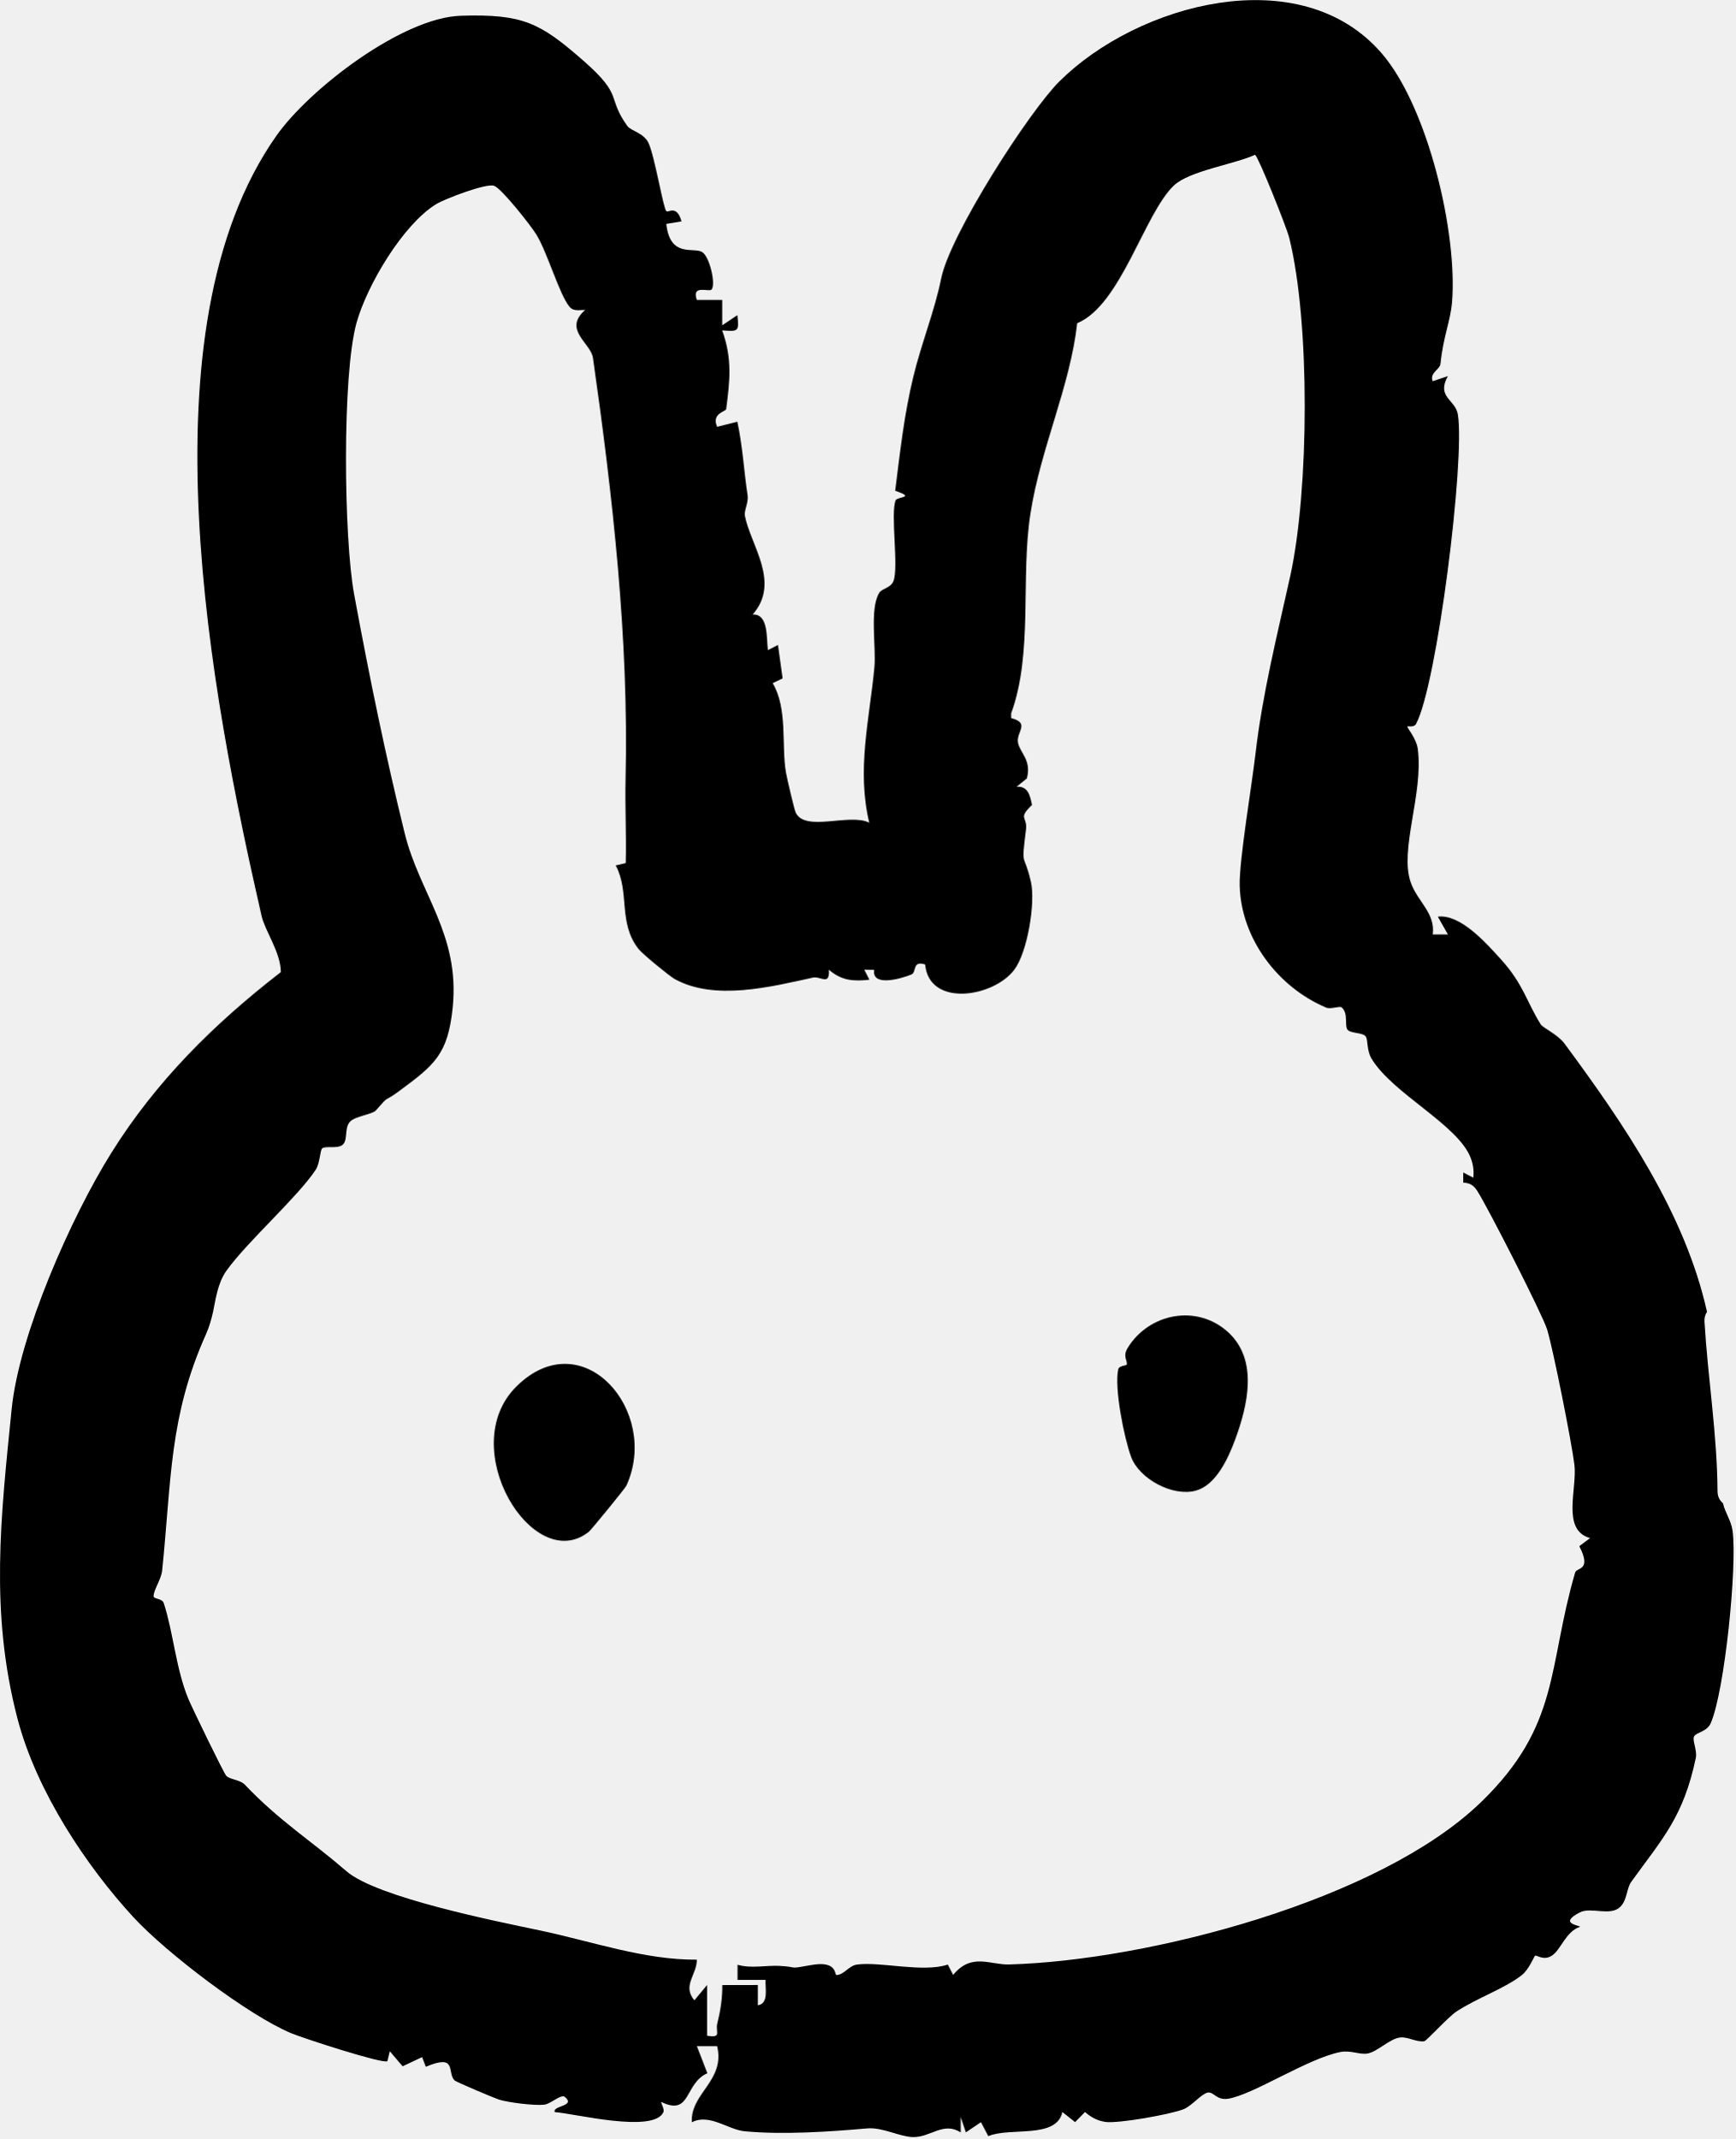
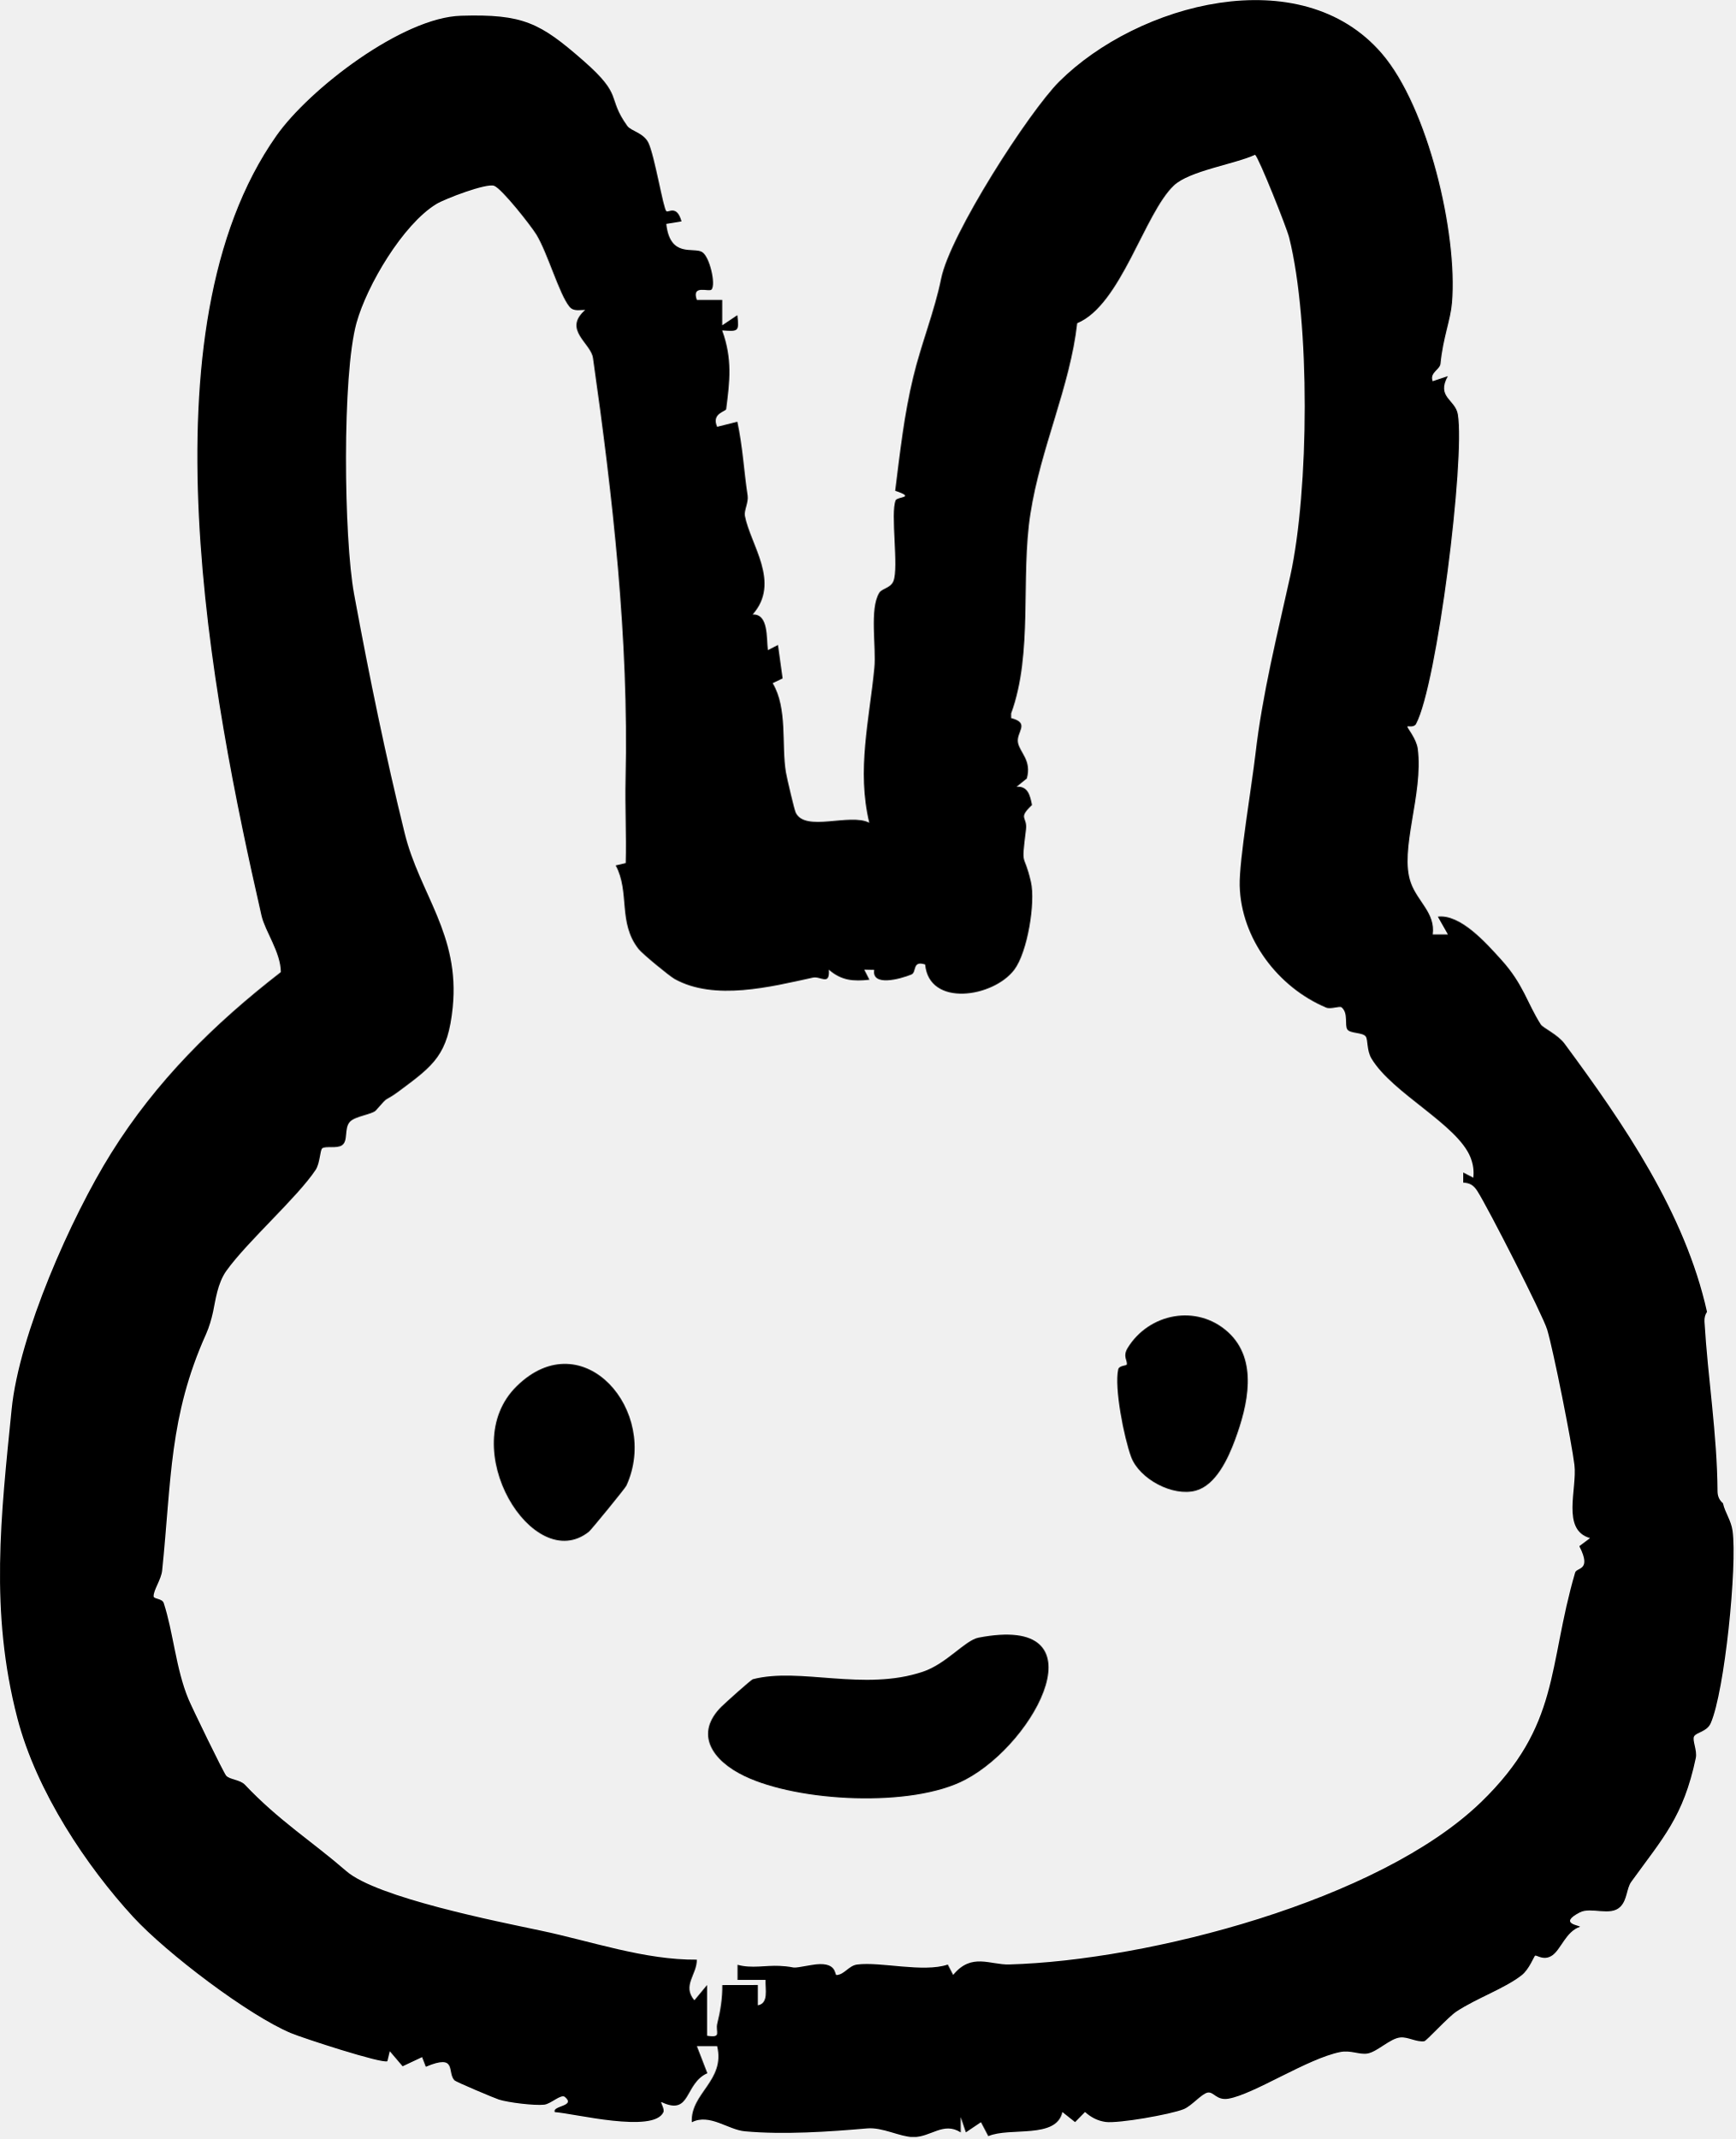
<svg xmlns="http://www.w3.org/2000/svg" width="246" height="303" viewBox="0 0 246 303" fill="none">
-   <path d="M244.189 213.03C243.729 212.65 243.419 212.08 243.419 211.32C243.369 203.27 242.049 195.31 241.569 187.29C241.539 186.72 241.679 186.26 241.929 185.91C238.809 171.9 230.149 159.28 221.749 147.91C220.769 146.58 218.679 145.67 218.369 145.17C216.439 142.14 215.919 139.48 212.779 136.01C210.559 133.56 206.979 129.52 203.779 129.9L205.209 132.42H203.059C203.459 129.4 200.919 127.79 199.959 125.1C198.279 120.44 201.769 112.53 200.939 106.13C200.749 104.64 199.369 103.09 199.469 102.95C199.529 102.86 200.399 103.14 200.699 102.58C203.679 97.01 207.669 65.079 206.619 58.73C206.269 56.59 203.539 56.319 205.199 53.3L203.049 54.02C202.589 52.8 204.079 52.389 204.159 51.539C204.529 47.8 205.579 45.41 205.789 42.889C206.609 33.059 202.389 15.21 195.869 7.61C184.349 -5.83 161.209 0.52 150.129 11.55C145.859 15.8 134.639 33.219 133.389 39.469C132.459 44.08 130.559 48.739 129.439 53.4C128.119 58.859 127.579 63.98 126.869 69.55C129.889 70.55 127.159 70.37 126.939 70.889C126.169 72.74 127.399 80.419 126.619 82.36C126.219 83.35 124.989 83.38 124.609 84.01C123.209 86.31 124.209 91.71 123.919 94.65C123.209 102 121.399 109.14 123.199 116.59C120.459 115.17 114.119 117.97 112.769 115.15C112.579 114.75 111.529 110.3 111.389 109.46C110.729 105.6 111.659 100.42 109.509 96.809L110.919 96.139L110.259 91.4L108.829 92.129C108.609 90.379 108.929 86.97 106.669 87.08C110.699 82.54 106.329 77.18 105.569 73.08C105.439 72.36 106.099 71.189 105.959 70.24C105.429 66.72 105.249 63.2 104.499 59.76L101.639 60.48C100.789 58.569 102.869 58.33 102.919 57.969C103.429 54.01 103.819 50.88 102.349 46.819C104.629 46.989 104.779 47.01 104.499 44.66L102.359 46.099V42.499H98.759C97.959 40.249 100.499 41.44 100.849 41.029C101.469 40.3 100.589 36.359 99.499 35.709C98.299 34.98 94.959 36.59 94.429 31.73L96.589 31.369C95.909 28.97 94.749 30.16 94.439 29.93C94.019 29.63 92.779 22.07 91.899 20.239C91.209 18.809 89.419 18.57 88.899 17.84C85.929 13.69 88.469 13.669 82.679 8.6C76.559 3.25 74.159 1.96 65.329 2.23C57.029 2.48 43.849 12.589 39.169 19.239C19.779 46.76 29.979 98.779 37.059 129.75C37.569 132 39.779 134.93 39.799 137.76C30.319 145.1 22.129 153.2 15.749 163.42C10.079 172.49 2.709 189.12 1.649 199.71C0.129 214.83 -1.471 228.35 2.459 243.48C5.189 253.98 12.359 264.57 18.879 271.66C23.569 276.76 35.209 285.6 41.239 288.12C42.929 288.83 54.169 292.49 54.899 292.1L55.239 290.68L57.059 292.82L59.819 291.52L60.349 292.89C64.859 290.98 63.319 293.7 64.409 294.81C64.649 295.05 70.079 297.33 70.689 297.53C71.999 297.95 75.759 298.42 77.129 298.26C78.079 298.15 79.529 296.7 80.059 297.16C81.669 298.52 78.209 298.38 78.629 299.31C81.389 299.5 92.629 302.36 94.019 299.32C94.219 298.89 93.599 297.95 93.729 297.88C97.979 299.92 96.939 295.28 100.249 293.8L98.769 289.97H101.639C102.809 294.89 97.829 296.61 98.049 300.75C100.539 299.45 103.189 301.82 105.569 302.03C111.079 302.54 117.549 302.09 122.899 301.62C125.099 301.43 127.549 302.83 129.409 302.85C131.909 302.89 133.709 300.61 136.159 302.19V300.02L136.889 302.18L139.029 300.74L140.069 302.72C143.109 301.4 149.729 303.17 150.569 299.3L152.369 300.73L153.779 299.29C154.599 300.05 155.599 300.56 156.719 300.71C158.489 300.94 165.899 299.65 167.769 298.89C168.919 298.42 170.329 296.67 171.189 296.54C172.039 296.42 172.429 297.7 174.109 297.41C177.799 296.75 185.289 291.73 189.949 290.8C191.429 290.5 192.669 291.21 193.809 291.01C195.209 290.77 197.019 288.86 198.479 288.73C199.549 288.63 200.719 289.42 201.859 289.27C202.169 289.23 205.239 285.83 206.429 285.05C209.319 283.15 213.259 281.8 215.669 279.91C216.719 279.09 217.409 277.25 217.559 277.15C217.799 277.01 218.769 277.94 219.989 277.11C221.229 276.27 221.939 273.7 223.919 273.06C224.019 272.84 220.729 272.65 223.909 271.01C225.509 270.19 228.259 271.63 229.659 270.2C230.639 269.2 230.509 267.63 231.199 266.67C235.689 260.44 238.569 257.5 240.339 249.13C240.569 248.05 239.789 246.57 240.099 246.06C240.459 245.47 241.909 245.42 242.449 244.21C244.429 239.74 246.229 221.85 245.549 216.93C245.349 215.48 244.489 214.35 244.199 213.07L244.189 213.03ZM223.849 219.15C225.629 222.62 223.459 222.1 223.239 222.85C219.319 236.26 221.159 244.49 209.899 255.39C195.469 269.35 162.669 277.84 143.029 278.39C140.319 278.47 137.699 276.68 135.089 279.87L134.329 278.4C130.849 279.59 124.809 277.96 121.469 278.4C120.289 278.56 119.669 279.83 118.559 279.89C118.239 279.91 118.739 277.8 114.989 278.47C111.399 279.11 113.399 278.74 110.479 278.59C108.529 278.49 106.499 279 104.529 278.43V280.58H108.499C108.439 281.91 108.969 283.89 107.409 284.18V281.3L102.369 281.31C102.399 283.13 102.099 284.99 101.659 286.75C101.359 287.96 102.379 288.84 100.209 288.49V281.3L98.409 283.47C96.649 281.38 98.769 279.86 98.759 277.71C91.369 277.77 83.919 275.13 76.629 273.59C70.579 272.31 53.399 268.92 49.079 265.16C44.329 261.03 39.519 258.01 34.709 252.92C34.019 252.19 32.539 252.2 32.049 251.63C31.659 251.17 27.219 242.02 26.709 240.79C24.919 236.5 24.559 231.29 23.199 227.16C22.989 226.52 21.779 226.61 21.769 226.23C21.739 225.33 22.849 223.84 22.979 222.56C24.309 209.71 23.949 200.76 29.199 189.06C29.639 188.08 29.969 186.93 30.199 185.88C30.529 184.34 30.809 181.88 32.079 180.09C35.079 175.91 42.129 169.7 44.729 165.79C45.349 164.85 45.359 162.99 45.659 162.74C46.129 162.36 47.699 162.8 48.449 162.31C49.399 161.69 48.719 159.91 49.599 158.96C50.339 158.17 52.789 157.92 53.269 157.36C55.359 154.97 54.219 156.36 56.579 154.61C61.559 150.92 63.479 149.45 64.159 142.76C65.199 132.4 59.459 126.66 57.349 118.07C54.639 107.06 52.359 95.99 50.189 84.23C48.719 76.31 48.459 53.169 50.529 45.739C51.999 40.45 57.089 31.82 61.829 28.919C63.029 28.18 68.959 25.919 70.029 26.329C71.119 26.739 75.189 31.91 76.009 33.23C77.599 35.819 79.259 41.719 80.709 43.469C81.299 44.179 82.169 43.9 82.939 43.919C79.719 46.73 83.739 48.599 84.039 50.73C86.839 70.35 89.129 90.56 88.659 110.41C88.569 114.37 88.789 118.36 88.679 122.31L87.259 122.64C89.299 126.42 87.539 130.75 90.509 134.5C91.049 135.18 94.849 138.31 95.619 138.74C101.279 141.87 109.209 139.85 115.209 138.54C116.299 138.3 117.629 139.76 117.469 137.42C119.259 138.96 120.909 139.09 123.219 138.84L122.489 137.41L123.899 137.44C123.509 139.85 127.579 138.75 129.169 138.1C129.949 137.78 129.239 136.07 131.119 136.68C131.669 142.75 140.759 141.37 143.749 137.43C145.619 134.97 146.779 127.92 146.109 124.97C145.099 120.55 144.709 123.25 145.409 117.54C145.629 115.7 144.199 116.03 146.259 114.08C145.999 112.71 145.679 111.37 144.079 111.49L145.529 110.32C146.239 107.75 144.559 106.67 144.279 105.26C143.979 103.74 146.079 102.48 143.309 101.76V101.1C146.439 92.51 144.619 81.91 146.039 72.8C147.489 63.47 151.659 54.8 152.669 45.8C158.879 43.239 162.189 30.239 166.379 26.279C168.579 24.2 175.029 23.259 177.879 21.93C178.389 22.299 182.359 32.249 182.709 33.66C185.709 45.639 185.539 69.47 182.869 81.61C181.029 89.96 178.929 98.24 177.929 106.88C177.419 111.31 175.609 121.98 175.699 125.49C175.879 133.01 181.139 139.93 187.959 142.79C188.609 143.06 189.869 142.52 190.149 142.76C191.129 143.6 190.529 145.25 190.959 145.89C191.349 146.48 193.139 146.28 193.569 146.89C193.899 147.37 193.679 148.84 194.379 150.01C197.329 154.95 206.579 159.35 208.419 164.04C208.789 164.99 208.919 165.89 208.809 166.89L207.379 166.16V167.59C208.359 167.65 208.859 167.97 209.389 168.8C210.849 171.07 218.639 186.32 219.279 188.43C220.149 191.32 222.749 204.39 223.139 207.59C223.549 210.99 221.259 216.81 225.349 217.97L223.849 219.1V219.15Z" fill="black" />
-   <path d="M83.458 217.069C75.578 223.339 64.378 205.089 73.238 196.429C82.608 187.259 93.578 199.999 88.778 210.529C88.608 210.909 83.788 216.799 83.458 217.069Z" fill="black" />
-   <path d="M174.04 188.77C178.38 192.71 176.84 199.17 175.05 204.02C174.08 206.65 172.35 210.45 169.49 211.24C166.22 212.15 161.46 209.58 160.31 206.46C159.32 203.78 157.89 196.65 158.49 194.03C158.6 193.53 159.64 193.52 159.68 193.4C159.86 192.85 159.06 192.26 159.82 191.02C162.86 186.08 169.63 184.78 174.04 188.77Z" fill="black" />
+   <g clip-path="url(#clip0_545_483)">
+     <path d="M244.189 213.03C243.729 212.65 243.419 212.08 243.419 211.32C243.369 203.27 242.049 195.31 241.569 187.29C241.539 186.72 241.679 186.26 241.929 185.91C238.809 171.9 230.149 159.28 221.749 147.91C220.769 146.58 218.679 145.67 218.369 145.17C216.439 142.14 215.919 139.48 212.779 136.01C210.559 133.56 206.979 129.52 203.779 129.9L205.209 132.42H203.059C203.459 129.4 200.919 127.79 199.959 125.1C198.279 120.44 201.769 112.53 200.939 106.13C200.749 104.64 199.369 103.09 199.469 102.95C199.529 102.86 200.399 103.14 200.699 102.58C203.679 97.01 207.669 65.079 206.619 58.73C206.269 56.59 203.539 56.319 205.199 53.3L203.049 54.02C202.589 52.8 204.079 52.389 204.159 51.539C204.529 47.8 205.579 45.41 205.789 42.889C206.609 33.059 202.389 15.21 195.869 7.61C184.349 -5.83 161.209 0.52 150.129 11.55C145.859 15.8 134.639 33.219 133.389 39.469C132.459 44.08 130.559 48.739 129.439 53.4C128.119 58.859 127.579 63.98 126.869 69.55C129.889 70.55 127.159 70.37 126.939 70.889C126.169 72.74 127.399 80.419 126.619 82.36C126.219 83.35 124.989 83.38 124.609 84.01C123.209 86.31 124.209 91.71 123.919 94.65C123.209 102 121.399 109.14 123.199 116.59C120.459 115.17 114.119 117.97 112.769 115.15C112.579 114.75 111.529 110.3 111.389 109.46C110.729 105.6 111.659 100.42 109.509 96.809L110.919 96.139L110.259 91.4L108.829 92.129C108.609 90.379 108.929 86.97 106.669 87.08C110.699 82.54 106.329 77.18 105.569 73.08C105.439 72.36 106.099 71.189 105.959 70.24C105.429 66.72 105.249 63.2 104.499 59.76L101.639 60.48C100.789 58.569 102.869 58.33 102.919 57.969C103.429 54.01 103.819 50.88 102.349 46.819C104.629 46.989 104.779 47.01 104.499 44.66L102.359 46.099V42.499H98.759C97.959 40.249 100.499 41.44 100.849 41.029C101.469 40.3 100.589 36.359 99.499 35.709C98.299 34.98 94.959 36.59 94.429 31.73L96.589 31.369C95.909 28.97 94.749 30.16 94.439 29.93C94.019 29.63 92.779 22.07 91.899 20.239C91.209 18.809 89.419 18.57 88.899 17.84C85.929 13.69 88.469 13.669 82.679 8.6C76.559 3.25 74.159 1.96 65.329 2.23C57.029 2.48 43.849 12.589 39.169 19.239C19.779 46.76 29.979 98.779 37.059 129.75C37.569 132 39.779 134.93 39.799 137.76C30.319 145.1 22.129 153.2 15.749 163.42C10.079 172.49 2.709 189.12 1.649 199.71C0.129 214.83 -1.471 228.35 2.459 243.48C5.189 253.98 12.359 264.57 18.879 271.66C23.569 276.76 35.209 285.6 41.239 288.12C42.929 288.83 54.169 292.49 54.899 292.1L55.239 290.68L57.059 292.82L59.819 291.52L60.349 292.89C64.859 290.98 63.319 293.7 64.409 294.81C64.649 295.05 70.079 297.33 70.689 297.53C71.999 297.95 75.759 298.42 77.129 298.26C78.079 298.15 79.529 296.7 80.059 297.16C81.669 298.52 78.209 298.38 78.629 299.31C81.389 299.5 92.629 302.36 94.019 299.32C94.219 298.89 93.599 297.95 93.729 297.88C97.979 299.92 96.939 295.28 100.249 293.8L98.769 289.97H101.639C102.809 294.89 97.829 296.61 98.049 300.75C100.539 299.45 103.189 301.82 105.569 302.03C111.079 302.54 117.549 302.09 122.899 301.62C125.099 301.43 127.549 302.83 129.409 302.85C131.909 302.89 133.709 300.61 136.159 302.19V300.02L136.889 302.18L139.029 300.74L140.069 302.72C143.109 301.4 149.729 303.17 150.569 299.3L152.369 300.73L153.779 299.29C154.599 300.05 155.599 300.56 156.719 300.71C158.489 300.94 165.899 299.65 167.769 298.89C168.919 298.42 170.329 296.67 171.189 296.54C172.039 296.42 172.429 297.7 174.109 297.41C177.799 296.75 185.289 291.73 189.949 290.8C191.429 290.5 192.669 291.21 193.809 291.01C195.209 290.77 197.019 288.86 198.479 288.73C199.549 288.63 200.719 289.42 201.859 289.27C202.169 289.23 205.239 285.83 206.429 285.05C209.319 283.15 213.259 281.8 215.669 279.91C216.719 279.09 217.409 277.25 217.559 277.15C217.799 277.01 218.769 277.94 219.989 277.11C221.229 276.27 221.939 273.7 223.919 273.06C224.019 272.84 220.729 272.65 223.909 271.01C225.509 270.19 228.259 271.63 229.659 270.2C230.639 269.2 230.509 267.63 231.199 266.67C235.689 260.44 238.569 257.5 240.339 249.13C240.569 248.05 239.789 246.57 240.099 246.06C240.459 245.47 241.909 245.42 242.449 244.21C244.429 239.74 246.229 221.85 245.549 216.93C245.349 215.48 244.489 214.35 244.199 213.07L244.189 213.03ZM223.849 219.15C225.629 222.62 223.459 222.1 223.239 222.85C219.319 236.26 221.159 244.49 209.899 255.39C195.469 269.35 162.669 277.84 143.029 278.39C140.319 278.47 137.699 276.68 135.089 279.87L134.329 278.4C130.849 279.59 124.809 277.96 121.469 278.4C120.289 278.56 119.669 279.83 118.559 279.89C118.239 279.91 118.739 277.8 114.989 278.47C111.399 279.11 113.399 278.74 110.479 278.59C108.529 278.49 106.499 279 104.529 278.43V280.58H108.499C108.439 281.91 108.969 283.89 107.409 284.18V281.3L102.369 281.31C102.399 283.13 102.099 284.99 101.659 286.75C101.359 287.96 102.379 288.84 100.209 288.49V281.3L98.409 283.47C96.649 281.38 98.769 279.86 98.759 277.71C91.369 277.77 83.919 275.13 76.629 273.59C70.579 272.31 53.399 268.92 49.079 265.16C44.329 261.03 39.519 258.01 34.709 252.92C34.019 252.19 32.539 252.2 32.049 251.63C31.659 251.17 27.219 242.02 26.709 240.79C24.919 236.5 24.559 231.29 23.199 227.16C22.989 226.52 21.779 226.61 21.769 226.23C21.739 225.33 22.849 223.84 22.979 222.56C24.309 209.71 23.949 200.76 29.199 189.06C29.639 188.08 29.969 186.93 30.199 185.88C30.529 184.34 30.809 181.88 32.079 180.09C35.079 175.91 42.129 169.7 44.729 165.79C45.349 164.85 45.359 162.99 45.659 162.74C46.129 162.36 47.699 162.8 48.449 162.31C49.399 161.69 48.719 159.91 49.599 158.96C50.339 158.17 52.789 157.92 53.269 157.36C55.359 154.97 54.219 156.36 56.579 154.61C61.559 150.92 63.479 149.45 64.159 142.76C65.199 132.4 59.459 126.66 57.349 118.07C54.639 107.06 52.359 95.99 50.189 84.23C48.719 76.31 48.459 53.169 50.529 45.739C51.999 40.45 57.089 31.82 61.829 28.919C63.029 28.18 68.959 25.919 70.029 26.329C71.119 26.739 75.189 31.91 76.009 33.23C77.599 35.819 79.259 41.719 80.709 43.469C81.299 44.179 82.169 43.9 82.939 43.919C79.719 46.73 83.739 48.599 84.039 50.73C86.839 70.35 89.129 90.56 88.659 110.41C88.569 114.37 88.789 118.36 88.679 122.31L87.259 122.64C89.299 126.42 87.539 130.75 90.509 134.5C91.049 135.18 94.849 138.31 95.619 138.74C101.279 141.87 109.209 139.85 115.209 138.54C116.299 138.3 117.629 139.76 117.469 137.42C119.259 138.96 120.909 139.09 123.219 138.84L122.489 137.41L123.899 137.44C123.509 139.85 127.579 138.75 129.169 138.1C129.949 137.78 129.239 136.07 131.119 136.68C131.669 142.75 140.759 141.37 143.749 137.43C145.619 134.97 146.779 127.92 146.109 124.97C145.099 120.55 144.709 123.25 145.409 117.54C145.629 115.7 144.199 116.03 146.259 114.08C145.999 112.71 145.679 111.37 144.079 111.49L145.529 110.32C146.239 107.75 144.559 106.67 144.279 105.26C143.979 103.74 146.079 102.48 143.309 101.76V101.1C146.439 92.51 144.619 81.91 146.039 72.8C147.489 63.47 151.659 54.8 152.669 45.8C158.879 43.239 162.189 30.239 166.379 26.279C168.579 24.2 175.029 23.259 177.879 21.93C178.389 22.299 182.359 32.249 182.709 33.66C185.709 45.639 185.539 69.47 182.869 81.61C181.029 89.96 178.929 98.24 177.929 106.88C177.419 111.31 175.609 121.98 175.699 125.49C175.879 133.01 181.139 139.93 187.959 142.79C188.609 143.06 189.869 142.52 190.149 142.76C191.129 143.6 190.529 145.25 190.959 145.89C191.349 146.48 193.139 146.28 193.569 146.89C193.899 147.37 193.679 148.84 194.379 150.01C197.329 154.95 206.579 159.35 208.419 164.04C208.789 164.99 208.919 165.89 208.809 166.89L207.379 166.16V167.59C208.359 167.65 208.859 167.97 209.389 168.8C210.849 171.07 218.639 186.32 219.279 188.43C220.149 191.32 222.749 204.39 223.139 207.59C223.549 210.99 221.259 216.81 225.349 217.97L223.849 219.1V219.15Z" fill="black" />
+     <path d="M83.458 217.069C75.578 223.339 64.378 205.089 73.238 196.429C82.608 187.259 93.578 199.999 88.778 210.529C88.608 210.909 83.788 216.799 83.458 217.069Z" fill="black" />
+     <path d="M174.04 188.77C178.38 192.71 176.84 199.17 175.05 204.02C174.08 206.65 172.35 210.45 169.49 211.24C166.22 212.15 161.46 209.58 160.31 206.46C159.32 203.78 157.89 196.65 158.49 194.03C158.6 193.53 159.64 193.52 159.68 193.4C159.86 192.85 159.06 192.26 159.82 191.02C162.86 186.08 169.63 184.78 174.04 188.77Z" fill="black" />
+     <path d="M102.299 241.81C102.889 241.23 106.419 238.05 106.699 237.97C113.389 236.22 122.379 239.74 130.809 236.9C134.169 235.77 136.769 232.45 138.679 232.08C156.409 228.62 146.959 246.86 136.819 252.21C129.229 256.22 113.129 255.37 105.489 251.69C100.949 249.51 98.329 245.7 102.299 241.8V241.81Z" fill="black" />
+   </g>
+   <defs>
+     <clipPath id="clip0_545_483">
+       <rect width="245.69" height="302.83" fill="white" />
+     </clipPath>
+   </defs>
</svg>
